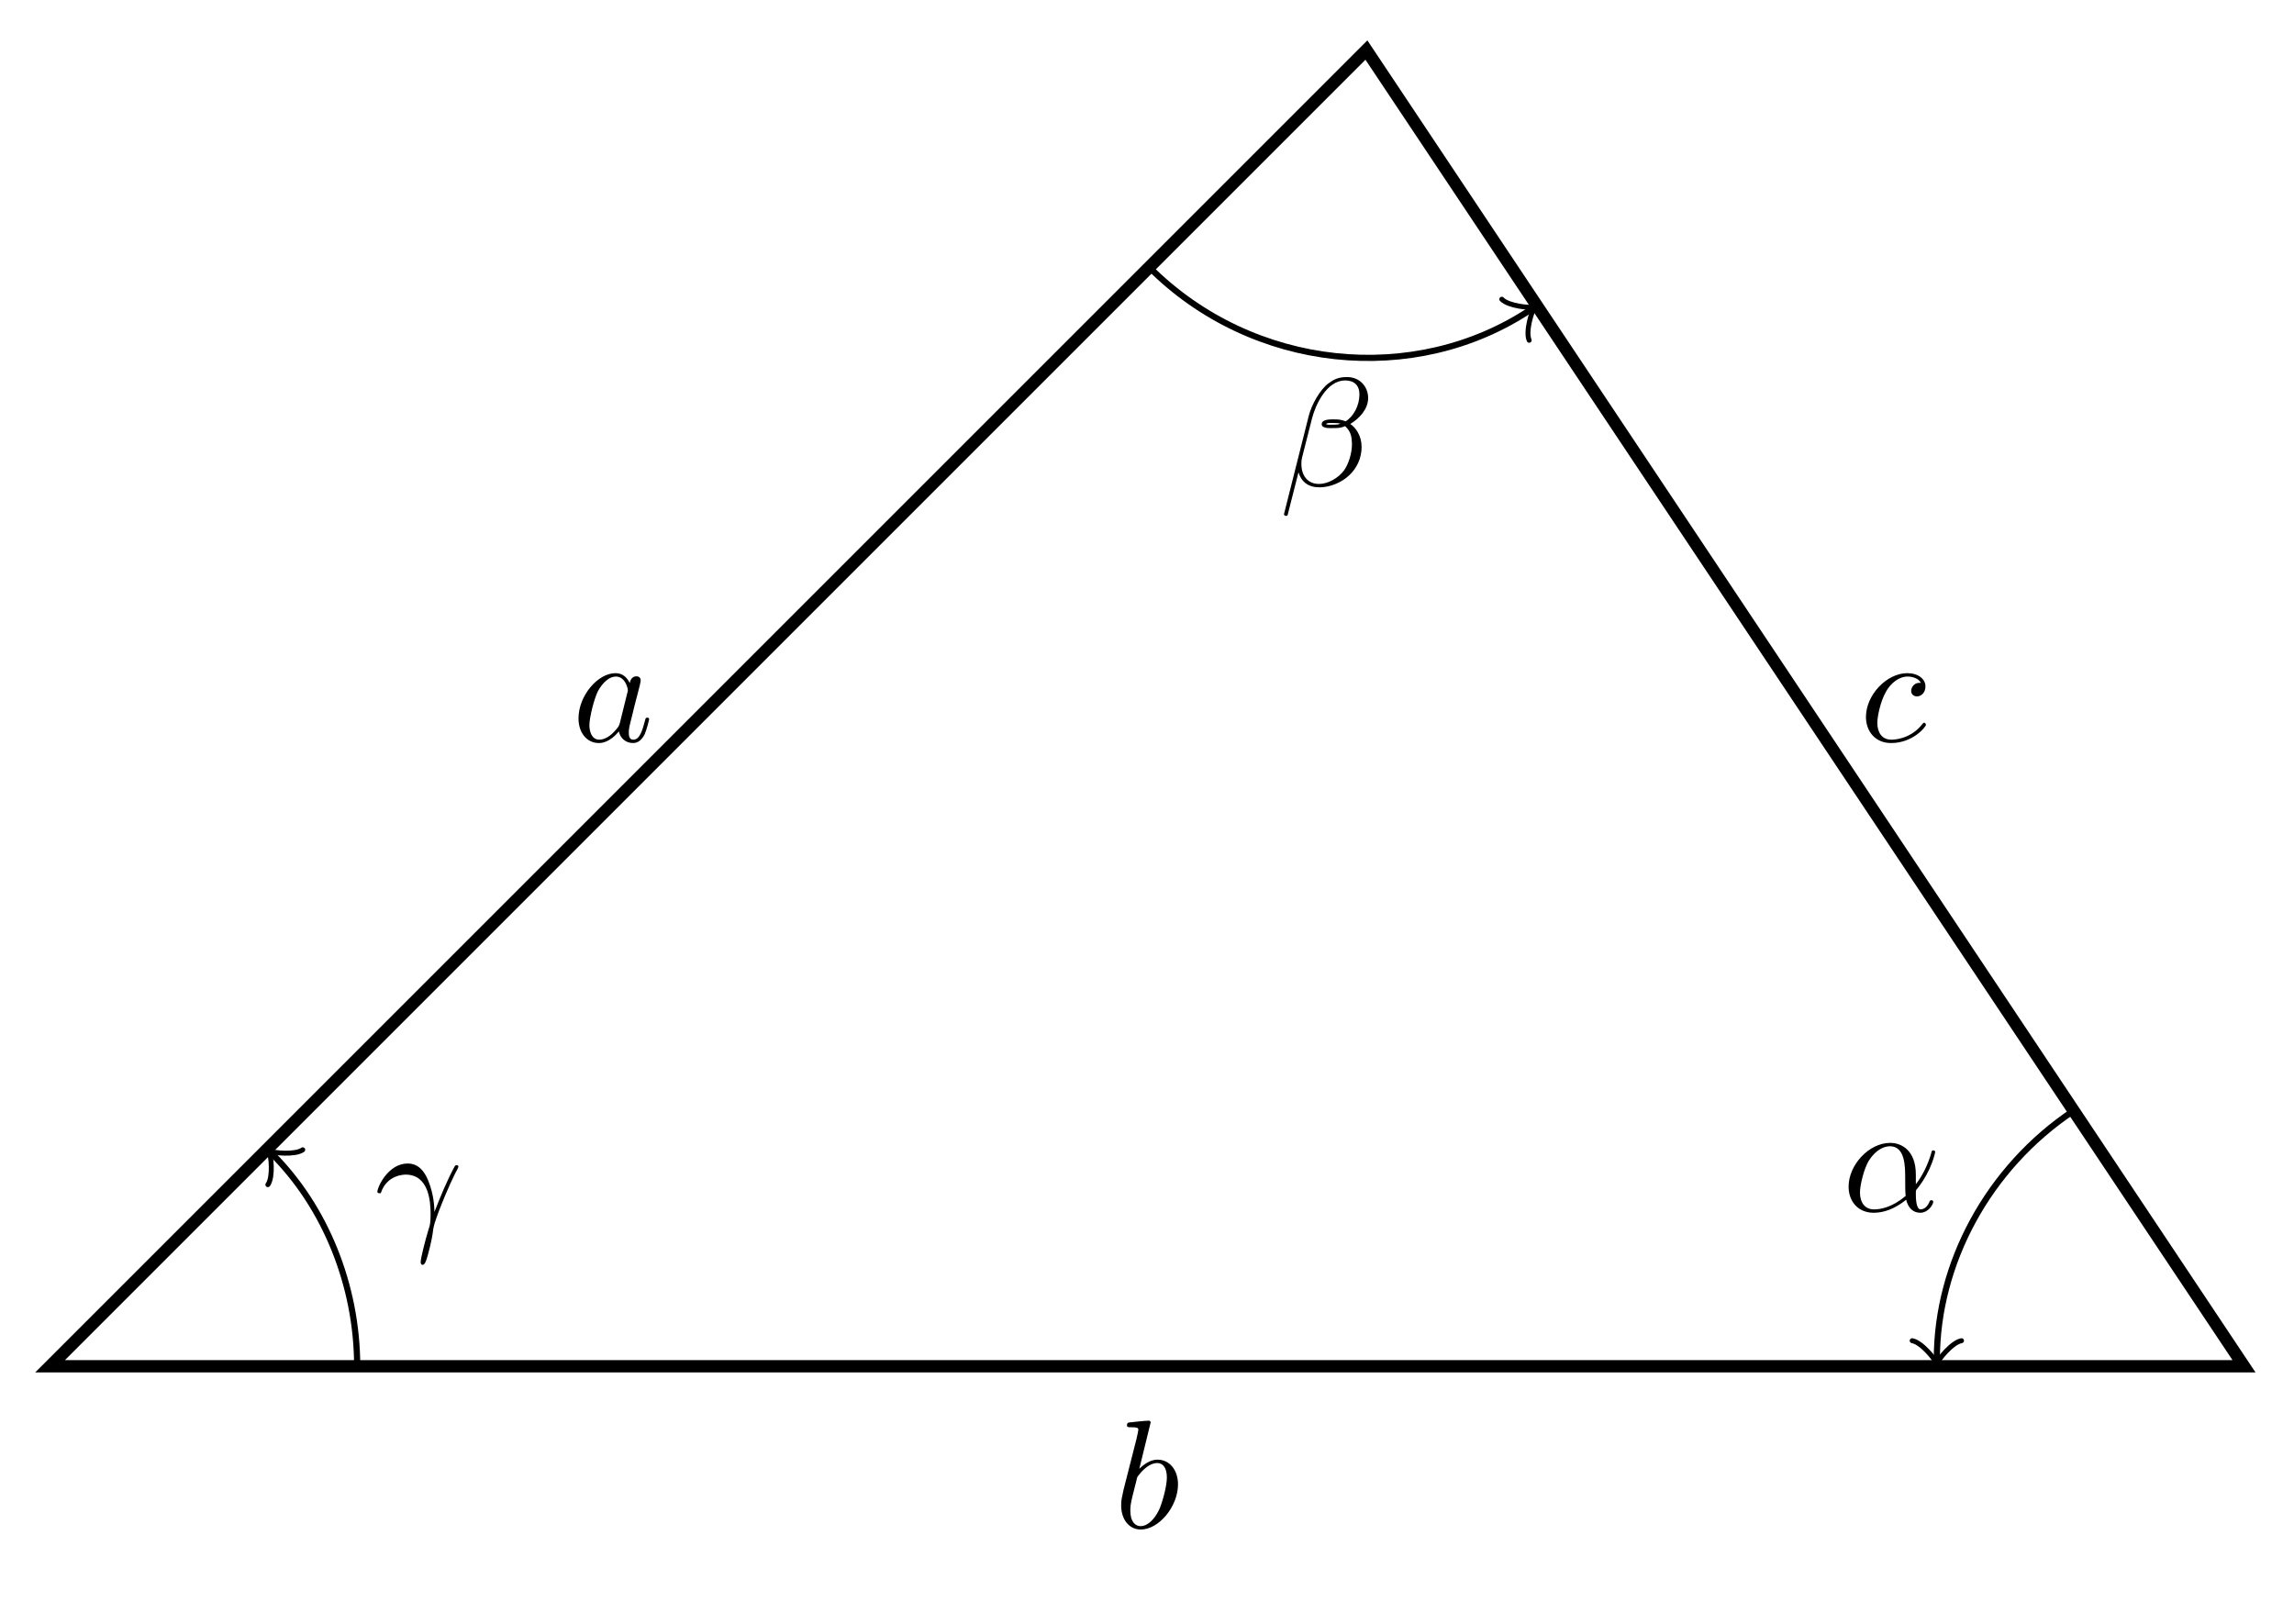
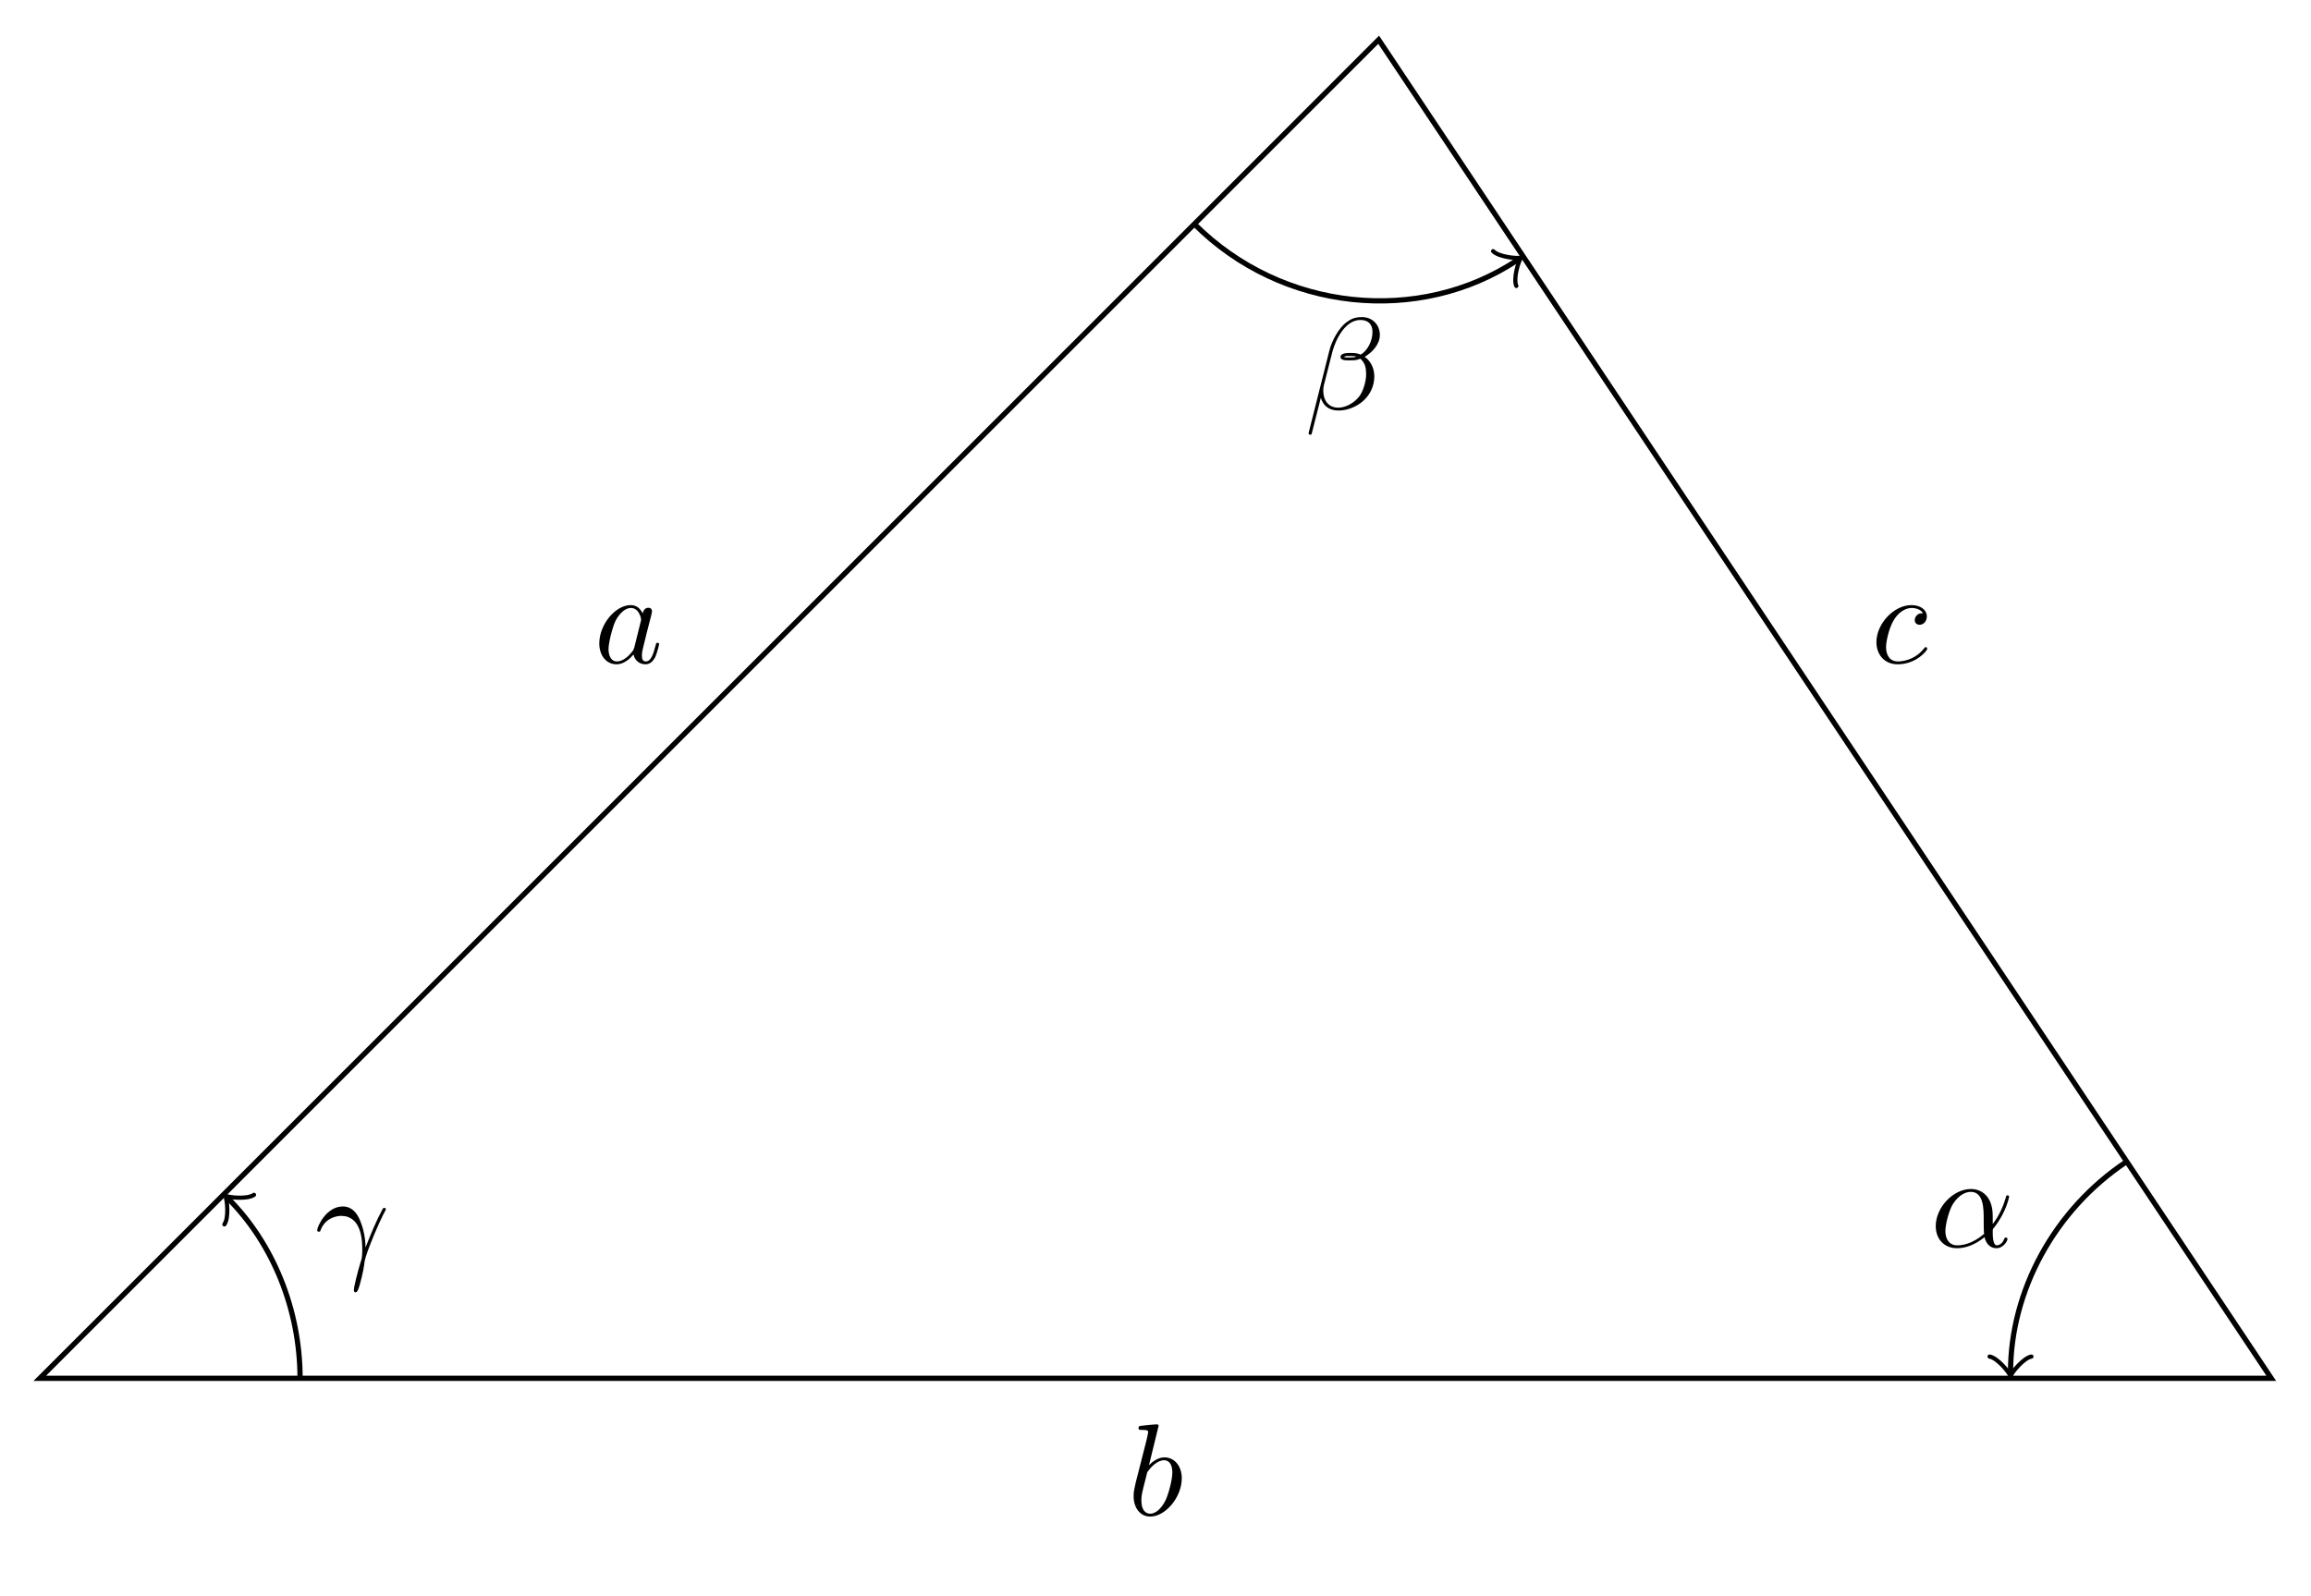
- <svg xmlns="http://www.w3.org/2000/svg" xmlns:xlink="http://www.w3.org/1999/xlink" width="148.198pt" height="104.866pt" viewBox="0 0 148.198 104.866">
+ <svg xmlns="http://www.w3.org/2000/svg" xmlns:xlink="http://www.w3.org/1999/xlink" width="176.179pt" height="121.694pt" viewBox="0 0 176.179 121.694">
  <defs>
    <g>
      <g id="glyph-0-0">
        <path d="M 3.719 -3.766 C 3.531 -4.141 3.25 -4.406 2.797 -4.406 C 1.641 -4.406 0.406 -2.938 0.406 -1.484 C 0.406 -0.547 0.953 0.109 1.719 0.109 C 1.922 0.109 2.422 0.062 3.016 -0.641 C 3.094 -0.219 3.453 0.109 3.922 0.109 C 4.281 0.109 4.5 -0.125 4.672 -0.438 C 4.828 -0.797 4.969 -1.406 4.969 -1.422 C 4.969 -1.531 4.875 -1.531 4.844 -1.531 C 4.75 -1.531 4.734 -1.484 4.703 -1.344 C 4.531 -0.703 4.359 -0.109 3.953 -0.109 C 3.672 -0.109 3.656 -0.375 3.656 -0.562 C 3.656 -0.781 3.672 -0.875 3.781 -1.312 C 3.891 -1.719 3.906 -1.828 4 -2.203 L 4.359 -3.594 C 4.422 -3.875 4.422 -3.891 4.422 -3.938 C 4.422 -4.109 4.312 -4.203 4.141 -4.203 C 3.891 -4.203 3.75 -3.984 3.719 -3.766 Z M 3.078 -1.188 C 3.016 -1 3.016 -0.984 2.875 -0.812 C 2.438 -0.266 2.031 -0.109 1.75 -0.109 C 1.25 -0.109 1.109 -0.656 1.109 -1.047 C 1.109 -1.547 1.422 -2.766 1.656 -3.234 C 1.969 -3.812 2.406 -4.188 2.812 -4.188 C 3.453 -4.188 3.594 -3.375 3.594 -3.312 C 3.594 -3.25 3.578 -3.188 3.562 -3.141 Z M 3.078 -1.188 " />
      </g>
      <g id="glyph-0-1">
        <path d="M 2.375 -6.812 C 2.375 -6.812 2.375 -6.922 2.25 -6.922 C 2.031 -6.922 1.297 -6.844 1.031 -6.812 C 0.953 -6.812 0.844 -6.797 0.844 -6.625 C 0.844 -6.5 0.938 -6.5 1.094 -6.5 C 1.562 -6.5 1.578 -6.438 1.578 -6.328 C 1.578 -6.266 1.5 -5.922 1.453 -5.719 L 0.625 -2.469 C 0.516 -1.969 0.469 -1.797 0.469 -1.453 C 0.469 -0.516 1 0.109 1.734 0.109 C 2.906 0.109 4.141 -1.375 4.141 -2.812 C 4.141 -3.719 3.609 -4.406 2.812 -4.406 C 2.359 -4.406 1.938 -4.109 1.641 -3.812 Z M 1.453 -3.047 C 1.5 -3.266 1.5 -3.281 1.594 -3.391 C 2.078 -4.031 2.531 -4.188 2.797 -4.188 C 3.156 -4.188 3.422 -3.891 3.422 -3.25 C 3.422 -2.656 3.094 -1.516 2.906 -1.141 C 2.578 -0.469 2.125 -0.109 1.734 -0.109 C 1.391 -0.109 1.062 -0.375 1.062 -1.109 C 1.062 -1.312 1.062 -1.5 1.219 -2.125 Z M 1.453 -3.047 " />
      </g>
      <g id="glyph-0-2">
        <path d="M 3.953 -3.781 C 3.781 -3.781 3.656 -3.781 3.516 -3.656 C 3.344 -3.5 3.328 -3.328 3.328 -3.266 C 3.328 -3.016 3.516 -2.906 3.703 -2.906 C 3.984 -2.906 4.25 -3.156 4.25 -3.547 C 4.25 -4.031 3.781 -4.406 3.078 -4.406 C 1.734 -4.406 0.406 -2.984 0.406 -1.578 C 0.406 -0.672 0.984 0.109 2.031 0.109 C 3.453 0.109 4.281 -0.953 4.281 -1.062 C 4.281 -1.125 4.234 -1.203 4.172 -1.203 C 4.109 -1.203 4.094 -1.172 4.031 -1.094 C 3.25 -0.109 2.156 -0.109 2.047 -0.109 C 1.422 -0.109 1.141 -0.594 1.141 -1.203 C 1.141 -1.609 1.344 -2.578 1.688 -3.188 C 2 -3.766 2.547 -4.188 3.094 -4.188 C 3.422 -4.188 3.812 -4.062 3.953 -3.781 Z M 3.953 -3.781 " />
      </g>
      <g id="glyph-0-3">
        <path d="M 4.75 -2.359 C 4.75 -3.922 3.828 -4.406 3.094 -4.406 C 1.719 -4.406 0.406 -2.984 0.406 -1.578 C 0.406 -0.641 1 0.109 2.031 0.109 C 2.656 0.109 3.375 -0.125 4.125 -0.734 C 4.25 -0.203 4.578 0.109 5.031 0.109 C 5.562 0.109 5.875 -0.438 5.875 -0.594 C 5.875 -0.672 5.812 -0.703 5.75 -0.703 C 5.688 -0.703 5.656 -0.672 5.625 -0.594 C 5.438 -0.109 5.078 -0.109 5.062 -0.109 C 4.75 -0.109 4.75 -0.891 4.75 -1.125 C 4.75 -1.328 4.75 -1.359 4.859 -1.469 C 5.797 -2.656 6 -3.812 6 -3.812 C 6 -3.844 5.984 -3.922 5.875 -3.922 C 5.781 -3.922 5.781 -3.891 5.734 -3.703 C 5.547 -3.078 5.219 -2.328 4.75 -1.734 Z M 4.094 -0.984 C 3.203 -0.219 2.438 -0.109 2.047 -0.109 C 1.453 -0.109 1.141 -0.562 1.141 -1.203 C 1.141 -1.688 1.406 -2.766 1.719 -3.266 C 2.188 -4 2.734 -4.188 3.078 -4.188 C 4.062 -4.188 4.062 -2.875 4.062 -2.109 C 4.062 -1.734 4.062 -1.156 4.094 -0.984 Z M 4.094 -0.984 " />
      </g>
      <g id="glyph-0-4">
        <path d="M 5.734 -5.672 C 5.734 -6.422 5.188 -7.031 4.375 -7.031 C 3.797 -7.031 3.516 -6.875 3.172 -6.625 C 2.625 -6.219 2.078 -5.25 1.891 -4.5 L 0.297 1.828 C 0.297 1.875 0.344 1.938 0.422 1.938 C 0.5 1.938 0.531 1.906 0.531 1.891 L 1.234 -0.875 C 1.422 -0.266 1.859 0.094 2.594 0.094 C 3.312 0.094 4.062 -0.25 4.516 -0.688 C 5 -1.141 5.312 -1.781 5.312 -2.516 C 5.312 -3.234 4.938 -3.766 4.578 -4 C 5.156 -4.344 5.734 -4.953 5.734 -5.672 Z M 3.938 -4.016 C 3.812 -3.969 3.703 -3.953 3.453 -3.953 C 3.312 -3.953 3.125 -3.938 3.016 -3.984 C 3.047 -4.094 3.406 -4.062 3.516 -4.062 C 3.719 -4.062 3.812 -4.062 3.938 -4.016 Z M 5.172 -5.906 C 5.172 -5.203 4.797 -4.484 4.281 -4.172 C 4 -4.281 3.812 -4.297 3.516 -4.297 C 3.297 -4.297 2.734 -4.312 2.734 -3.984 C 2.734 -3.703 3.25 -3.734 3.422 -3.734 C 3.797 -3.734 3.953 -3.734 4.25 -3.859 C 4.625 -3.5 4.672 -3.188 4.688 -2.734 C 4.703 -2.156 4.469 -1.406 4.188 -1.016 C 3.797 -0.484 3.125 -0.125 2.562 -0.125 C 1.797 -0.125 1.422 -0.703 1.422 -1.406 C 1.422 -1.5 1.422 -1.656 1.469 -1.844 L 2.109 -4.359 C 2.328 -5.219 3.047 -6.812 4.25 -6.812 C 4.828 -6.812 5.172 -6.5 5.172 -5.906 Z M 5.172 -5.906 " />
      </g>
      <g id="glyph-0-5">
        <path d="M 0.406 -2.531 C 0.797 -3.672 1.891 -3.688 2 -3.688 C 3.5 -3.688 3.609 -1.938 3.609 -1.156 C 3.609 -0.547 3.562 -0.375 3.484 -0.172 C 3.266 0.547 2.969 1.703 2.969 1.969 C 2.969 2.078 3.016 2.141 3.094 2.141 C 3.234 2.141 3.312 1.922 3.422 1.547 C 3.656 0.703 3.75 0.141 3.781 -0.172 C 3.812 -0.297 3.828 -0.422 3.875 -0.562 C 4.188 -1.547 4.828 -3.031 5.219 -3.812 C 5.297 -3.938 5.406 -4.156 5.406 -4.203 C 5.406 -4.297 5.312 -4.297 5.297 -4.297 C 5.266 -4.297 5.203 -4.297 5.172 -4.234 C 4.656 -3.281 4.25 -2.281 3.859 -1.281 C 3.844 -1.578 3.844 -2.344 3.453 -3.312 C 3.203 -3.922 2.812 -4.406 2.125 -4.406 C 0.875 -4.406 0.172 -2.891 0.172 -2.578 C 0.172 -2.484 0.266 -2.484 0.375 -2.484 Z M 0.406 -2.531 " />
      </g>
    </g>
    <clipPath id="clip-0">
-       <path clip-rule="nonzero" d="M 0 0 L 148.199 0 L 148.199 100 L 0 100 Z M 0 0 " />
+       <path clip-rule="nonzero" d="M 0 0 L 176.18 0 L 176.18 111 L 0 111 Z M 0 0 " />
    </clipPath>
  </defs>
  <g clip-path="url(#clip-0)">
-     <path fill="none" stroke-width="0.797" stroke-linecap="butt" stroke-linejoin="miter" stroke="rgb(0%, 0%, 0%)" stroke-opacity="1" stroke-miterlimit="10" d="M 0.001 -0 L 85.04 85.039 L 141.736 -0 Z M 0.001 -0 " transform="matrix(1, 0, 0, -1, 3.233, 88.273)" />
+     <path fill="none" stroke-width="0.399" stroke-linecap="butt" stroke-linejoin="miter" stroke="rgb(0%, 0%, 0%)" stroke-opacity="1" stroke-miterlimit="10" d="M 0.001 -0.001 L 102.068 102.07 L 170.114 -0.001 Z M 0.001 -0.001 " transform="matrix(1, 0, 0, -1, 3.034, 105.101)" />
  </g>
  <g fill="rgb(0%, 0%, 0%)" fill-opacity="1">
-     <use xlink:href="#glyph-0-0" x="36.967" y="47.898" />
+     <use xlink:href="#glyph-0-0" x="45.281" y="50.548" />
  </g>
  <g fill="rgb(0%, 0%, 0%)" fill-opacity="1">
-     <use xlink:href="#glyph-0-1" x="71.961" y="98.711" />
+     <use xlink:href="#glyph-0-1" x="85.952" y="115.539" />
  </g>
  <g fill="rgb(0%, 0%, 0%)" fill-opacity="1">
-     <use xlink:href="#glyph-0-2" x="120.139" y="47.898" />
+     <use xlink:href="#glyph-0-2" x="142.642" y="50.548" />
  </g>
-   <path fill="none" stroke-width="0.399" stroke-linecap="butt" stroke-linejoin="miter" stroke="rgb(0%, 0%, 0%)" stroke-opacity="1" stroke-miterlimit="10" d="M 130.728 16.511 C 125.208 12.832 121.892 6.632 121.892 0.457 " transform="matrix(1, 0, 0, -1, 3.233, 88.273)" />
-   <path fill="none" stroke-width="0.319" stroke-linecap="round" stroke-linejoin="round" stroke="rgb(0%, 0%, 0%)" stroke-opacity="1" stroke-miterlimit="10" d="M -1.194 1.594 C -1.096 0.997 0.002 0.098 0.299 0.001 C 0.002 -0.101 -1.096 -0.995 -1.194 -1.593 " transform="matrix(0, 1, 1, 0, 125.1244, 87.81473)" />
+   <path fill="none" stroke-width="0.399" stroke-linecap="butt" stroke-linejoin="miter" stroke="rgb(0%, 0%, 0%)" stroke-opacity="1" stroke-miterlimit="10" d="M 159.075 16.511 C 153.556 12.831 150.239 6.632 150.239 0.456 " transform="matrix(1, 0, 0, -1, 3.034, 105.101)" />
+   <path fill="none" stroke-width="0.319" stroke-linecap="round" stroke-linejoin="round" stroke="rgb(0%, 0%, 0%)" stroke-opacity="1" stroke-miterlimit="10" d="M -1.197 1.595 C -1.096 0.998 0.002 0.099 0.299 0.002 C 0.002 -0.1 -1.096 -0.994 -1.197 -1.596 " transform="matrix(0, 1, 1, 0, 153.2717, 104.6427)" />
  <g fill="rgb(0%, 0%, 0%)" fill-opacity="1">
-     <use xlink:href="#glyph-0-3" x="119.018" y="78.246" />
+     <use xlink:href="#glyph-0-3" x="147.165" y="95.074" />
  </g>
-   <path fill="none" stroke-width="0.399" stroke-linecap="butt" stroke-linejoin="miter" stroke="rgb(0%, 0%, 0%)" stroke-opacity="1" stroke-miterlimit="10" d="M 71.009 71.011 C 77.697 64.32 88.177 63.285 95.665 68.277 " transform="matrix(1, 0, 0, -1, 3.233, 88.273)" />
-   <path fill="none" stroke-width="0.319" stroke-linecap="round" stroke-linejoin="round" stroke="rgb(0%, 0%, 0%)" stroke-opacity="1" stroke-miterlimit="10" d="M -1.195 1.595 C -1.095 0.998 0 0.099 0.299 -0.002 C 0 -0.099 -1.096 -0.997 -1.194 -1.594 " transform="matrix(0.83202, -0.55466, -0.55466, -0.83202, 98.89831, 19.99619)" />
+   <path fill="none" stroke-width="0.399" stroke-linecap="butt" stroke-linejoin="miter" stroke="rgb(0%, 0%, 0%)" stroke-opacity="1" stroke-miterlimit="10" d="M 88.017 88.019 C 94.704 81.328 105.185 80.292 112.673 85.285 " transform="matrix(1, 0, 0, -1, 3.034, 105.101)" />
+   <path fill="none" stroke-width="0.319" stroke-linecap="round" stroke-linejoin="round" stroke="rgb(0%, 0%, 0%)" stroke-opacity="1" stroke-miterlimit="10" d="M -1.195 1.595 C -1.095 0.998 -0 0.099 0.299 -0.002 C -0 -0.099 -1.097 -0.997 -1.194 -1.594 " transform="matrix(0.83202, -0.55466, -0.55466, -0.83202, 115.7071, 19.81638)" />
  <g fill="rgb(0%, 0%, 0%)" fill-opacity="1">
-     <use xlink:href="#glyph-0-4" x="82.651" y="31.392" />
+     <use xlink:href="#glyph-0-4" x="99.459" y="31.212" />
  </g>
-   <path fill="none" stroke-width="0.399" stroke-linecap="butt" stroke-linejoin="miter" stroke="rgb(0%, 0%, 0%)" stroke-opacity="1" stroke-miterlimit="10" d="M 19.841 -0 C 19.841 5.261 17.751 10.312 14.357 13.707 " transform="matrix(1, 0, 0, -1, 3.233, 88.273)" />
-   <path fill="none" stroke-width="0.319" stroke-linecap="round" stroke-linejoin="round" stroke="rgb(0%, 0%, 0%)" stroke-opacity="1" stroke-miterlimit="10" d="M -1.195 1.595 C -1.098 0.996 0.001 0.101 0.3 0.002 C -0.002 -0.101 -1.095 -0.996 -1.195 -1.592 " transform="matrix(-0.7071, -0.7071, -0.7071, 0.7071, 17.58795, 74.56614)" />
+   <path fill="none" stroke-width="0.399" stroke-linecap="butt" stroke-linejoin="miter" stroke="rgb(0%, 0%, 0%)" stroke-opacity="1" stroke-miterlimit="10" d="M 19.841 -0.001 C 19.841 5.261 17.751 10.312 14.357 13.706 " transform="matrix(1, 0, 0, -1, 3.034, 105.101)" />
+   <path fill="none" stroke-width="0.319" stroke-linecap="round" stroke-linejoin="round" stroke="rgb(0%, 0%, 0%)" stroke-opacity="1" stroke-miterlimit="10" d="M -1.195 1.596 C -1.098 0.996 -0.001 0.099 0.3 0.002 C -0.001 -0.1 -1.095 -0.995 -1.197 -1.595 " transform="matrix(-0.7071, -0.7071, -0.7071, 0.7071, 17.38895, 91.39414)" />
  <g fill="rgb(0%, 0%, 0%)" fill-opacity="1">
-     <use xlink:href="#glyph-0-5" x="24.208" y="79.578" />
+     <use xlink:href="#glyph-0-5" x="24.009" y="96.406" />
  </g>
</svg>
